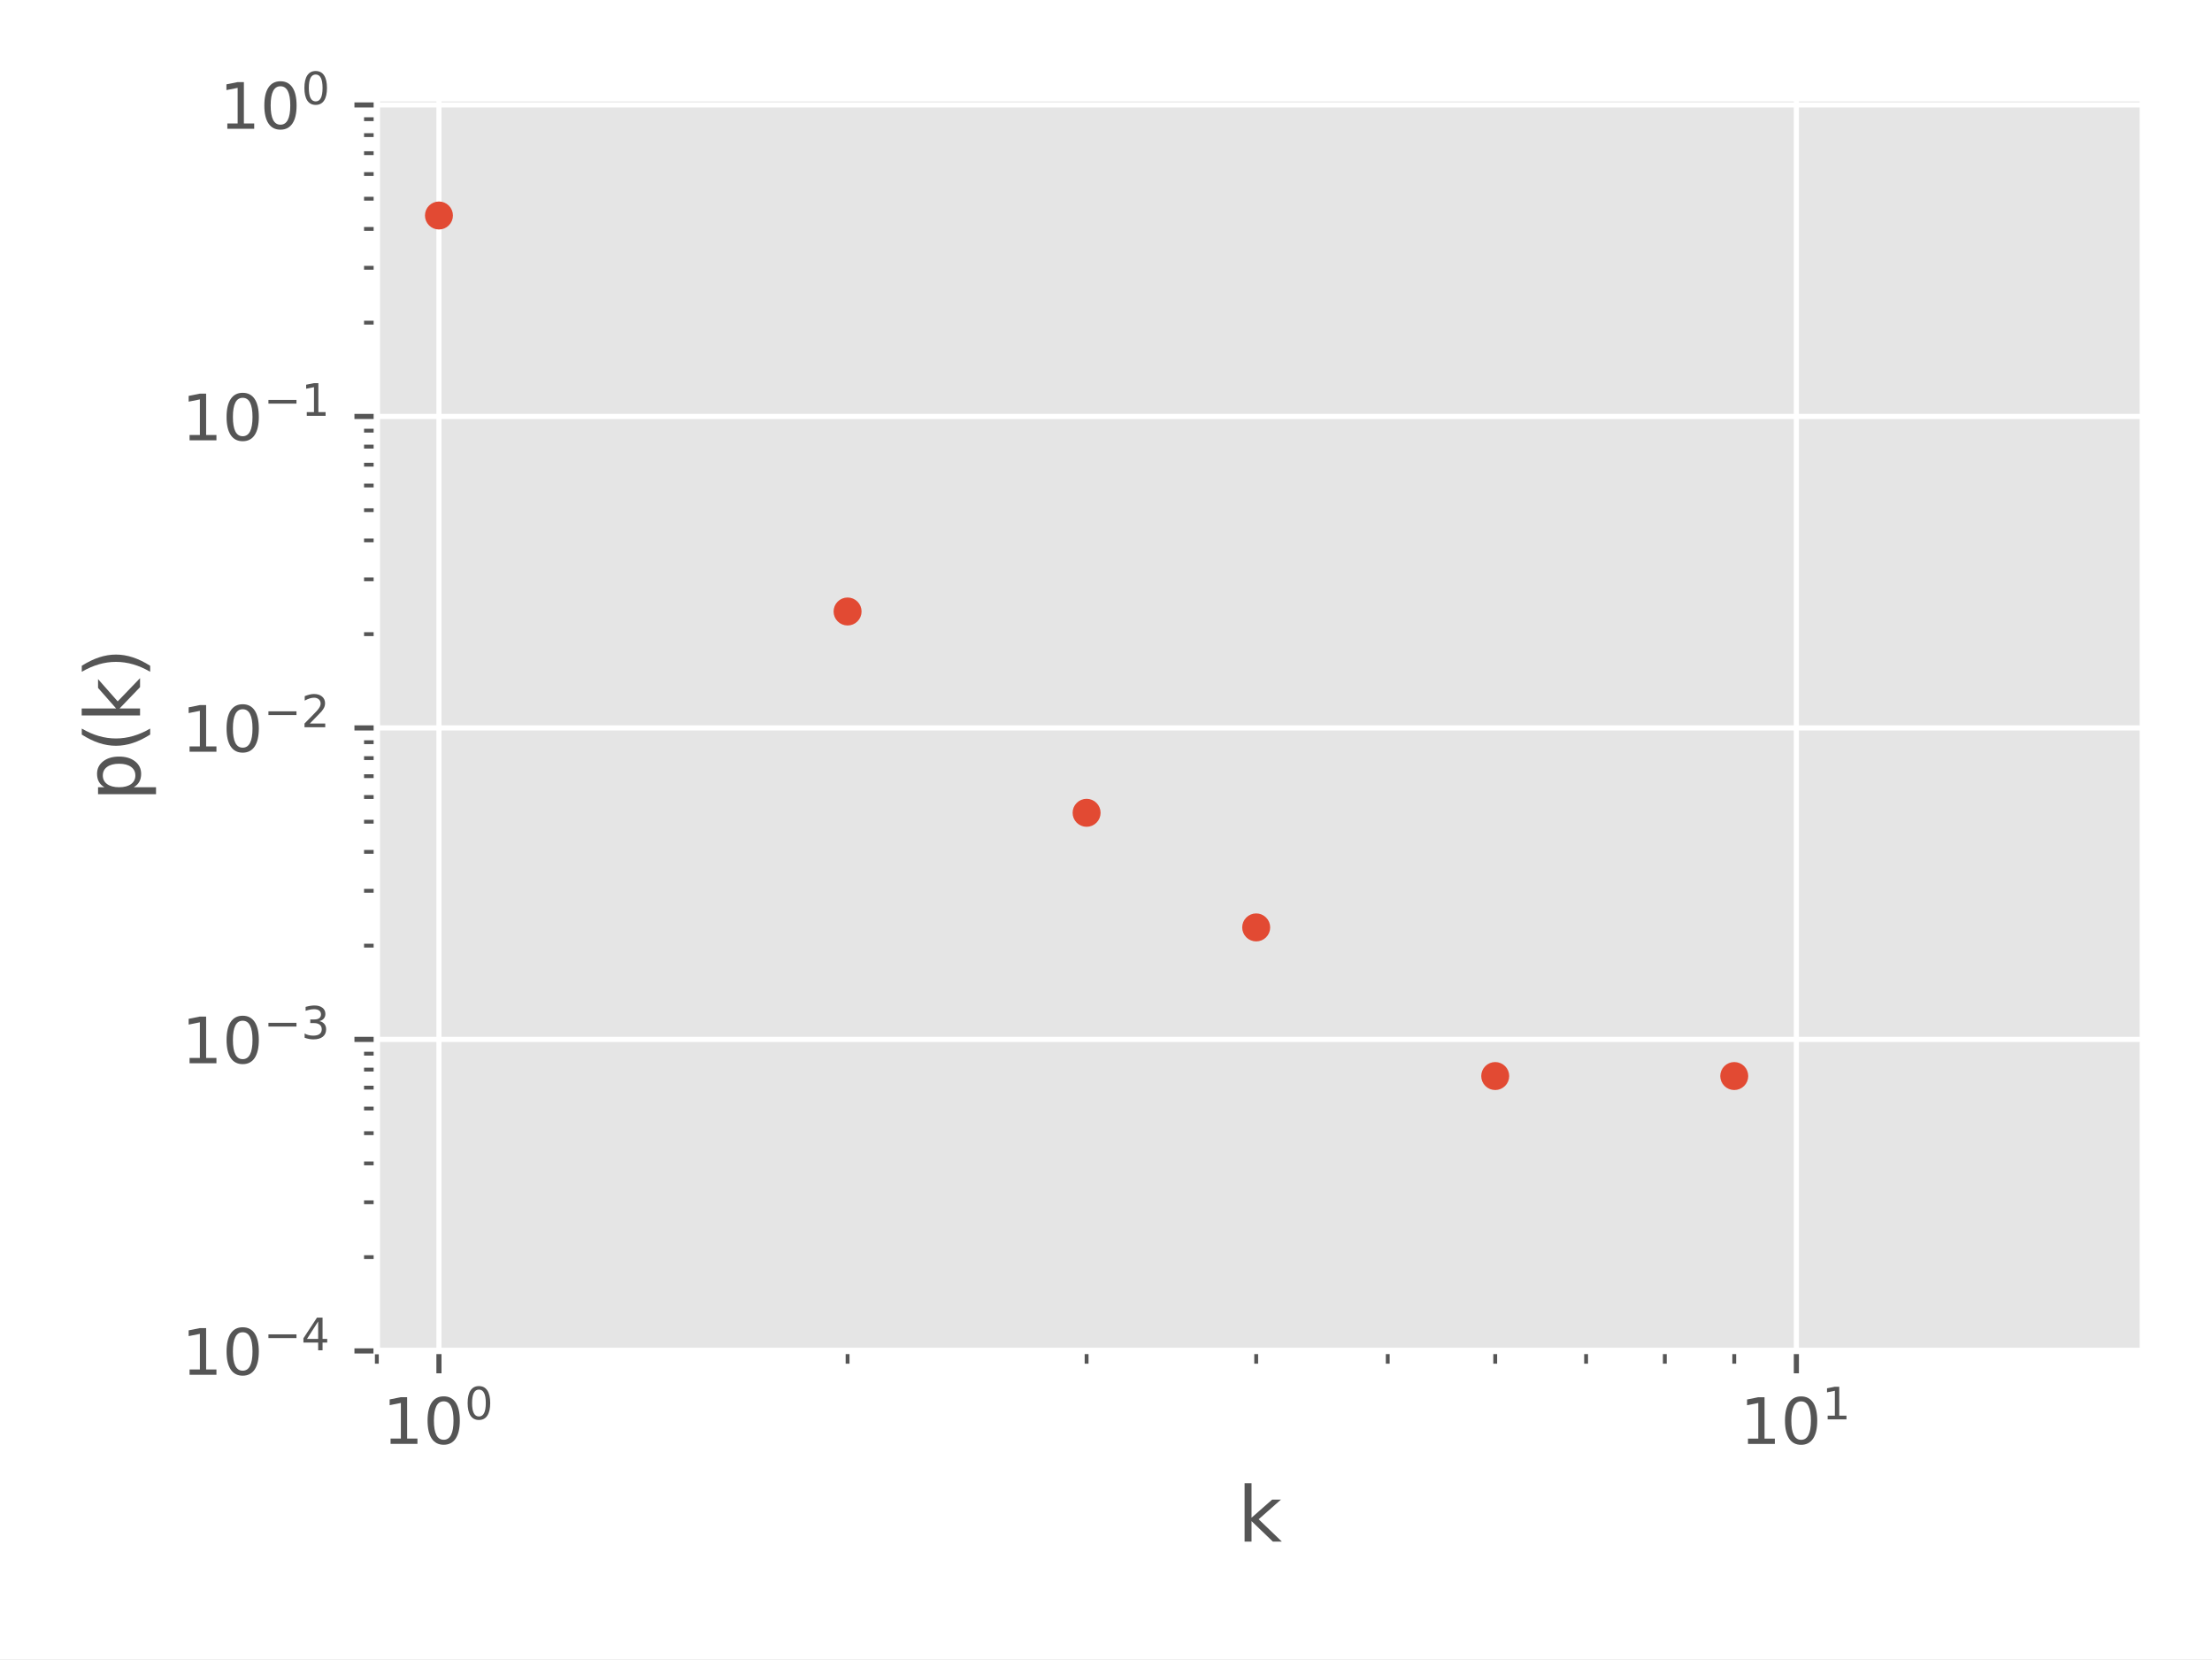
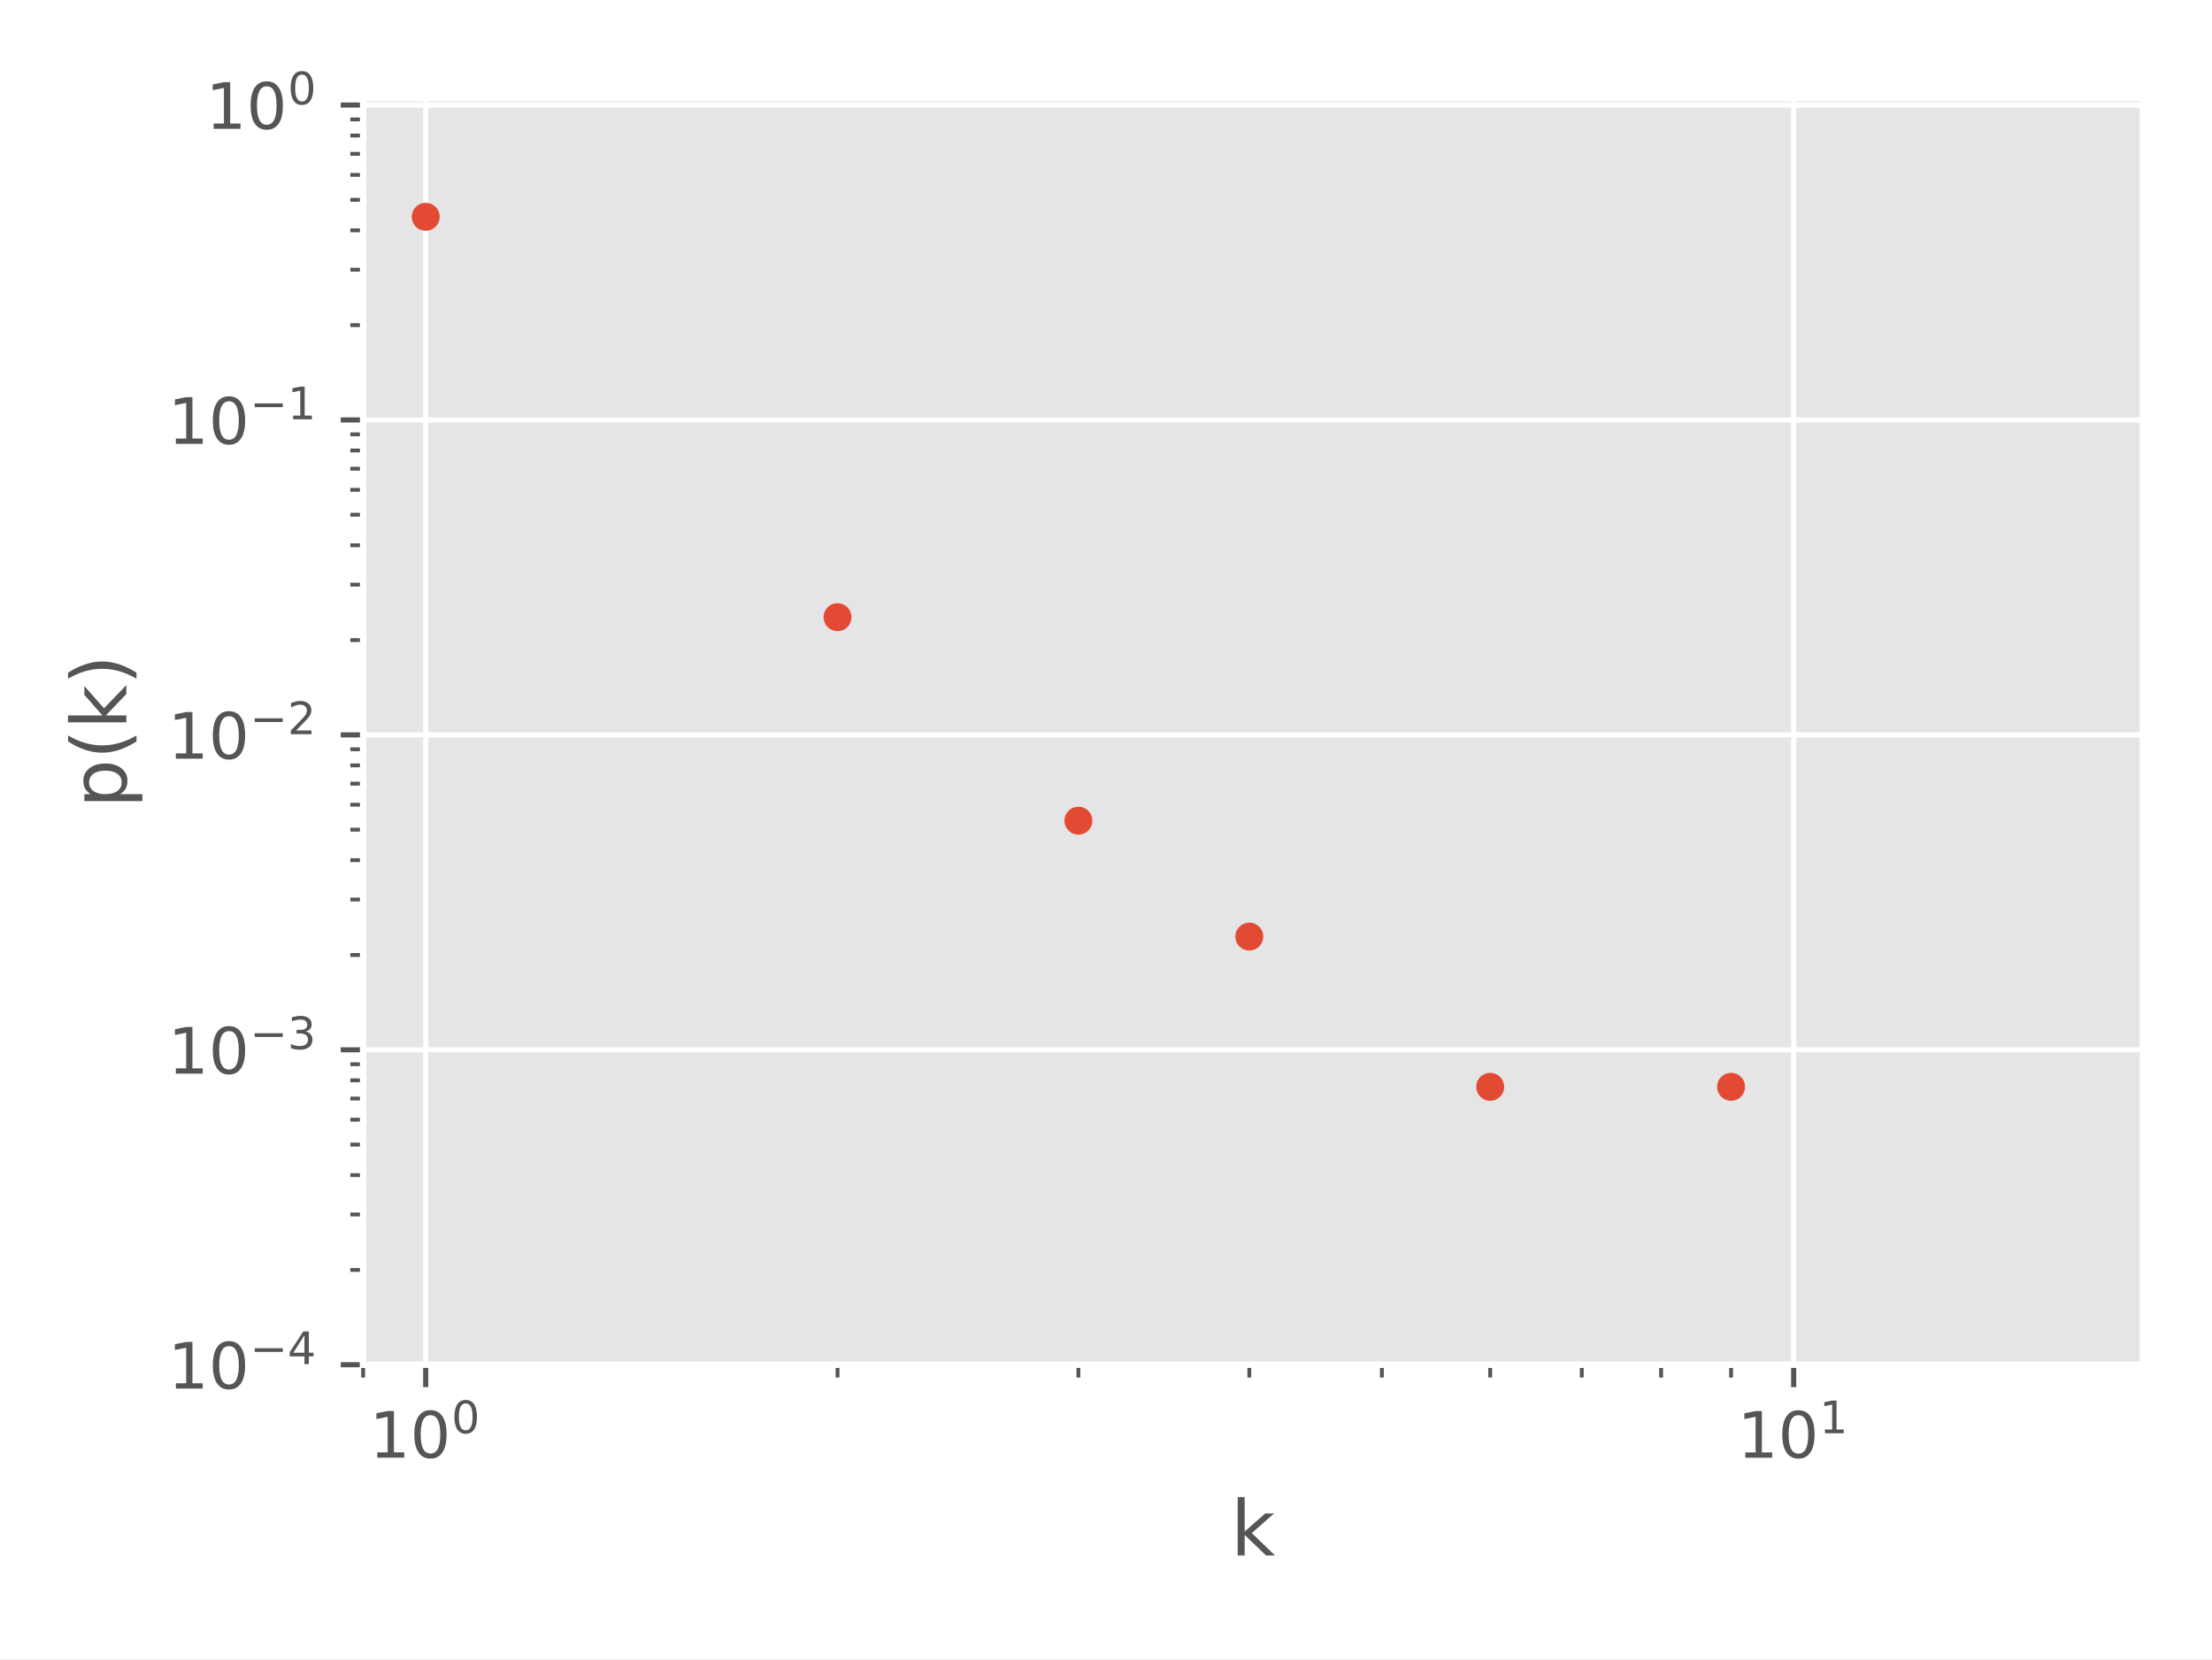
<svg xmlns="http://www.w3.org/2000/svg" xmlns:xlink="http://www.w3.org/1999/xlink" width="345.6pt" height="259.2pt" viewBox="0 0 345.6 259.2" version="1.1">
  <defs>
    <style type="text/css">*{stroke-linejoin: round; stroke-linecap: butt}</style>
  </defs>
  <g id="figure_1">
    <g id="patch_1">
      <path d="M 0 259.2  L 345.6 259.2  L 345.6 0  L 0 0  z " style="fill: #ffffff" />
    </g>
    <g id="axes_1">
      <g id="patch_2">
-         <path d="M 58.877 211.048  L 334.8 211.048  L 334.8 15.342  L 58.877 15.342  z " style="fill: #e5e5e5" />
+         <path d="M 56.735 213.208  L 334.8 213.208  L 334.8 15.342  L 56.735 15.342  z " style="fill: #e5e5e5" />
      </g>
      <g id="matplotlib.axis_1">
        <g id="xtick_1">
          <g id="line2d_1">
-             <path d="M 68.581 211.048  L 68.581 15.342  " clip-path="url(#p862476a985)" style="fill: none; stroke: #ffffff; stroke-width: 0.8; stroke-linecap: square" />
+             <path d="M 66.515 213.208  L 66.515 15.342  " clip-path="url(#pec74b19108)" style="fill: none; stroke: #ffffff; stroke-width: 0.8; stroke-linecap: square" />
          </g>
          <g id="line2d_2">
            <defs>
-               <path id="m6528d0ba1c" d="M 0 0  L 0 3.5  " style="stroke: #555555; stroke-width: 0.8" />
+               <path id="maabb291163" d="M 0 0  L 0 3.5  " style="stroke: #555555; stroke-width: 0.8" />
            </defs>
            <g>
-               <use xlink:href="#m6528d0ba1c" x="68.581" y="211.048" style="fill: #555555; stroke: #555555; stroke-width: 0.8" />
+               <use xlink:href="#maabb291163" x="66.515" y="213.208" style="fill: #555555; stroke: #555555; stroke-width: 0.8" />
            </g>
          </g>
          <g id="text_1">
-             <g style="fill: #555555" transform="translate(59.78132 225.6464) scale(0.1 -0.1)">
+             <g style="fill: #555555" transform="translate(57.71494 227.8064)scale(0.1 -0.1)">
              <defs>
                <path id="DejaVuSans-31" d="M 794 531  L 1825 531  L 1825 4091  L 703 3866  L 703 4441  L 1819 4666  L 2450 4666  L 2450 531  L 3481 531  L 3481 0  L 794 0  L 794 531  z " transform="scale(0.015625)" />
                <path id="DejaVuSans-30" d="M 2034 4250  Q 1547 4250 1301 3770  Q 1056 3291 1056 2328  Q 1056 1369 1301 889  Q 1547 409 2034 409  Q 2525 409 2770 889  Q 3016 1369 3016 2328  Q 3016 3291 2770 3770  Q 2525 4250 2034 4250  z M 2034 4750  Q 2819 4750 3233 4129  Q 3647 3509 3647 2328  Q 3647 1150 3233 529  Q 2819 -91 2034 -91  Q 1250 -91 836 529  Q 422 1150 422 2328  Q 422 3509 836 4129  Q 1250 4750 2034 4750  z " transform="scale(0.015625)" />
              </defs>
              <use xlink:href="#DejaVuSans-31" transform="translate(0 0.765625)" />
              <use xlink:href="#DejaVuSans-30" transform="translate(63.62305 0.765625)" />
-               <use xlink:href="#DejaVuSans-30" transform="translate(128.2031 39.04688) scale(0.7)" />
+               <use xlink:href="#DejaVuSans-30" transform="translate(128.2031 39.04688)scale(0.7)" />
            </g>
          </g>
        </g>
        <g id="xtick_2">
          <g id="line2d_3">
-             <path d="M 280.662 211.048  L 280.662 15.342  " clip-path="url(#p862476a985)" style="fill: none; stroke: #ffffff; stroke-width: 0.8; stroke-linecap: square" />
+             <path d="M 280.241 213.208  L 280.241 15.342  " clip-path="url(#pec74b19108)" style="fill: none; stroke: #ffffff; stroke-width: 0.8; stroke-linecap: square" />
          </g>
          <g id="line2d_4">
            <g>
-               <use xlink:href="#m6528d0ba1c" x="280.662" y="211.048" style="fill: #555555; stroke: #555555; stroke-width: 0.8" />
+               <use xlink:href="#maabb291163" x="280.241" y="213.208" style="fill: #555555; stroke: #555555; stroke-width: 0.8" />
            </g>
          </g>
          <g id="text_2">
-             <g style="fill: #555555" transform="translate(271.8617 225.6464) scale(0.1 -0.1)">
+             <g style="fill: #555555" transform="translate(271.4415 227.8064)scale(0.1 -0.1)">
              <use xlink:href="#DejaVuSans-31" transform="translate(0 0.684375)" />
              <use xlink:href="#DejaVuSans-30" transform="translate(63.62305 0.684375)" />
-               <use xlink:href="#DejaVuSans-31" transform="translate(128.2031 38.96563) scale(0.7)" />
+               <use xlink:href="#DejaVuSans-31" transform="translate(128.2031 38.96563)scale(0.7)" />
            </g>
          </g>
        </g>
        <g id="xtick_3">
          <g id="line2d_5">
            <defs>
-               <path id="me3279b4df3" d="M 0 0  L 0 2  " style="stroke: #555555; stroke-width: 0.6" />
+               <path id="me53e48c634" d="M 0 0  L 0 2  " style="stroke: #555555; stroke-width: 0.6" />
            </defs>
            <g>
-               <use xlink:href="#me3279b4df3" x="58.877" y="211.048" style="fill: #555555; stroke: #555555; stroke-width: 0.6" />
+               <use xlink:href="#me53e48c634" x="56.735" y="213.208" style="fill: #555555; stroke: #555555; stroke-width: 0.6" />
            </g>
          </g>
        </g>
        <g id="xtick_4">
          <g id="line2d_6">
            <g>
-               <use xlink:href="#me3279b4df3" x="132.424" y="211.048" style="fill: #555555; stroke: #555555; stroke-width: 0.6" />
+               <use xlink:href="#me53e48c634" x="130.853" y="213.208" style="fill: #555555; stroke: #555555; stroke-width: 0.6" />
            </g>
          </g>
        </g>
        <g id="xtick_5">
          <g id="line2d_7">
            <g>
-               <use xlink:href="#me3279b4df3" x="169.769" y="211.048" style="fill: #555555; stroke: #555555; stroke-width: 0.6" />
+               <use xlink:href="#me53e48c634" x="168.488" y="213.208" style="fill: #555555; stroke: #555555; stroke-width: 0.6" />
            </g>
          </g>
        </g>
        <g id="xtick_6">
          <g id="line2d_8">
            <g>
-               <use xlink:href="#me3279b4df3" x="196.266" y="211.048" style="fill: #555555; stroke: #555555; stroke-width: 0.6" />
+               <use xlink:href="#me53e48c634" x="195.191" y="213.208" style="fill: #555555; stroke: #555555; stroke-width: 0.6" />
            </g>
          </g>
        </g>
        <g id="xtick_7">
          <g id="line2d_9">
            <g>
-               <use xlink:href="#me3279b4df3" x="216.819" y="211.048" style="fill: #555555; stroke: #555555; stroke-width: 0.6" />
+               <use xlink:href="#me53e48c634" x="215.903" y="213.208" style="fill: #555555; stroke: #555555; stroke-width: 0.6" />
            </g>
          </g>
        </g>
        <g id="xtick_8">
          <g id="line2d_10">
            <g>
-               <use xlink:href="#me3279b4df3" x="233.612" y="211.048" style="fill: #555555; stroke: #555555; stroke-width: 0.6" />
+               <use xlink:href="#me53e48c634" x="232.827" y="213.208" style="fill: #555555; stroke: #555555; stroke-width: 0.6" />
            </g>
          </g>
        </g>
        <g id="xtick_9">
          <g id="line2d_11">
            <g>
-               <use xlink:href="#me3279b4df3" x="247.81" y="211.048" style="fill: #555555; stroke: #555555; stroke-width: 0.6" />
+               <use xlink:href="#me53e48c634" x="247.135" y="213.208" style="fill: #555555; stroke: #555555; stroke-width: 0.6" />
            </g>
          </g>
        </g>
        <g id="xtick_10">
          <g id="line2d_12">
            <g>
-               <use xlink:href="#me3279b4df3" x="260.109" y="211.048" style="fill: #555555; stroke: #555555; stroke-width: 0.6" />
+               <use xlink:href="#me53e48c634" x="259.529" y="213.208" style="fill: #555555; stroke: #555555; stroke-width: 0.6" />
            </g>
          </g>
        </g>
        <g id="xtick_11">
          <g id="line2d_13">
            <g>
-               <use xlink:href="#me3279b4df3" x="270.957" y="211.048" style="fill: #555555; stroke: #555555; stroke-width: 0.6" />
+               <use xlink:href="#me53e48c634" x="270.462" y="213.208" style="fill: #555555; stroke: #555555; stroke-width: 0.6" />
            </g>
          </g>
        </g>
        <g id="text_3">
-           <g style="fill: #555555" transform="translate(193.3642 240.8442) scale(0.12 -0.12)">
+           <g style="fill: #555555" transform="translate(192.2933 243.0043)scale(0.12 -0.12)">
            <defs>
              <path id="DejaVuSans-6b" d="M 581 4863  L 1159 4863  L 1159 1991  L 2875 3500  L 3609 3500  L 1753 1863  L 3688 0  L 2938 0  L 1159 1709  L 1159 0  L 581 0  L 581 4863  z " transform="scale(0.015625)" />
            </defs>
            <use xlink:href="#DejaVuSans-6b" />
          </g>
        </g>
      </g>
      <g id="matplotlib.axis_2">
        <g id="ytick_1">
          <g id="line2d_14">
-             <path d="M 58.877 211.048  L 334.8 211.048  " clip-path="url(#p862476a985)" style="fill: none; stroke: #ffffff; stroke-width: 0.8; stroke-linecap: square" />
+             <path d="M 56.735 213.208  L 334.8 213.208  " clip-path="url(#pec74b19108)" style="fill: none; stroke: #ffffff; stroke-width: 0.8; stroke-linecap: square" />
          </g>
          <g id="line2d_15">
            <defs>
-               <path id="m0f10e867bb" d="M 0 0  L -3.5 0  " style="stroke: #555555; stroke-width: 0.8" />
+               <path id="m325b8094b5" d="M 0 0  L -3.5 0  " style="stroke: #555555; stroke-width: 0.8" />
            </defs>
            <g>
-               <use xlink:href="#m0f10e867bb" x="58.877" y="211.048" style="fill: #555555; stroke: #555555; stroke-width: 0.8" />
+               <use xlink:href="#m325b8094b5" x="56.735" y="213.208" style="fill: #555555; stroke: #555555; stroke-width: 0.8" />
            </g>
          </g>
          <g id="text_4">
-             <g style="fill: #555555" transform="translate(28.37705 214.8472) scale(0.1 -0.1)">
+             <g style="fill: #555555" transform="translate(26.23535 217.0072)scale(0.1 -0.1)">
              <defs>
                <path id="DejaVuSans-2212" d="M 678 2272  L 4684 2272  L 4684 1741  L 678 1741  L 678 2272  z " transform="scale(0.015625)" />
                <path id="DejaVuSans-34" d="M 2419 4116  L 825 1625  L 2419 1625  L 2419 4116  z M 2253 4666  L 3047 4666  L 3047 1625  L 3713 1625  L 3713 1100  L 3047 1100  L 3047 0  L 2419 0  L 2419 1100  L 313 1100  L 313 1709  L 2253 4666  z " transform="scale(0.015625)" />
              </defs>
              <use xlink:href="#DejaVuSans-31" transform="translate(0 0.684375)" />
              <use xlink:href="#DejaVuSans-30" transform="translate(63.62305 0.684375)" />
-               <use xlink:href="#DejaVuSans-2212" transform="translate(128.2031 38.96563) scale(0.7)" />
-               <use xlink:href="#DejaVuSans-34" transform="translate(186.8555 38.96563) scale(0.7)" />
+               <use xlink:href="#DejaVuSans-2212" transform="translate(128.2031 38.96563)scale(0.7)" />
+               <use xlink:href="#DejaVuSans-34" transform="translate(186.8555 38.96563)scale(0.7)" />
            </g>
          </g>
        </g>
        <g id="ytick_2">
          <g id="line2d_16">
-             <path d="M 58.877 162.385  L 334.8 162.385  " clip-path="url(#p862476a985)" style="fill: none; stroke: #ffffff; stroke-width: 0.8; stroke-linecap: square" />
+             <path d="M 56.735 164.008  L 334.8 164.008  " clip-path="url(#pec74b19108)" style="fill: none; stroke: #ffffff; stroke-width: 0.8; stroke-linecap: square" />
          </g>
          <g id="line2d_17">
            <g>
-               <use xlink:href="#m0f10e867bb" x="58.877" y="162.385" style="fill: #555555; stroke: #555555; stroke-width: 0.8" />
+               <use xlink:href="#m325b8094b5" x="56.735" y="164.008" style="fill: #555555; stroke: #555555; stroke-width: 0.8" />
            </g>
          </g>
          <g id="text_5">
-             <g style="fill: #555555" transform="translate(28.37705 166.184) scale(0.1 -0.1)">
+             <g style="fill: #555555" transform="translate(26.23535 167.8069)scale(0.1 -0.1)">
              <defs>
                <path id="DejaVuSans-33" d="M 2597 2516  Q 3050 2419 3304 2112  Q 3559 1806 3559 1356  Q 3559 666 3084 287  Q 2609 -91 1734 -91  Q 1441 -91 1130 -33  Q 819 25 488 141  L 488 750  Q 750 597 1062 519  Q 1375 441 1716 441  Q 2309 441 2620 675  Q 2931 909 2931 1356  Q 2931 1769 2642 2001  Q 2353 2234 1838 2234  L 1294 2234  L 1294 2753  L 1863 2753  Q 2328 2753 2575 2939  Q 2822 3125 2822 3475  Q 2822 3834 2567 4026  Q 2313 4219 1838 4219  Q 1578 4219 1281 4162  Q 984 4106 628 3988  L 628 4550  Q 988 4650 1302 4700  Q 1616 4750 1894 4750  Q 2613 4750 3031 4423  Q 3450 4097 3450 3541  Q 3450 3153 3228 2886  Q 3006 2619 2597 2516  z " transform="scale(0.015625)" />
              </defs>
              <use xlink:href="#DejaVuSans-31" transform="translate(0 0.765625)" />
              <use xlink:href="#DejaVuSans-30" transform="translate(63.62305 0.765625)" />
-               <use xlink:href="#DejaVuSans-2212" transform="translate(128.2031 39.04688) scale(0.7)" />
-               <use xlink:href="#DejaVuSans-33" transform="translate(186.8555 39.04688) scale(0.7)" />
+               <use xlink:href="#DejaVuSans-2212" transform="translate(128.2031 39.04688)scale(0.7)" />
+               <use xlink:href="#DejaVuSans-33" transform="translate(186.8555 39.04688)scale(0.7)" />
            </g>
          </g>
        </g>
        <g id="ytick_3">
          <g id="line2d_18">
-             <path d="M 58.877 113.722  L 334.8 113.722  " clip-path="url(#p862476a985)" style="fill: none; stroke: #ffffff; stroke-width: 0.8; stroke-linecap: square" />
+             <path d="M 56.735 114.807  L 334.8 114.807  " clip-path="url(#pec74b19108)" style="fill: none; stroke: #ffffff; stroke-width: 0.8; stroke-linecap: square" />
          </g>
          <g id="line2d_19">
            <g>
-               <use xlink:href="#m0f10e867bb" x="58.877" y="113.722" style="fill: #555555; stroke: #555555; stroke-width: 0.8" />
+               <use xlink:href="#m325b8094b5" x="56.735" y="114.807" style="fill: #555555; stroke: #555555; stroke-width: 0.8" />
            </g>
          </g>
          <g id="text_6">
-             <g style="fill: #555555" transform="translate(28.37705 117.5208) scale(0.1 -0.1)">
+             <g style="fill: #555555" transform="translate(26.23535 118.6066)scale(0.1 -0.1)">
              <defs>
                <path id="DejaVuSans-32" d="M 1228 531  L 3431 531  L 3431 0  L 469 0  L 469 531  Q 828 903 1448 1529  Q 2069 2156 2228 2338  Q 2531 2678 2651 2914  Q 2772 3150 2772 3378  Q 2772 3750 2511 3984  Q 2250 4219 1831 4219  Q 1534 4219 1204 4116  Q 875 4013 500 3803  L 500 4441  Q 881 4594 1212 4672  Q 1544 4750 1819 4750  Q 2544 4750 2975 4387  Q 3406 4025 3406 3419  Q 3406 3131 3298 2873  Q 3191 2616 2906 2266  Q 2828 2175 2409 1742  Q 1991 1309 1228 531  z " transform="scale(0.015625)" />
              </defs>
              <use xlink:href="#DejaVuSans-31" transform="translate(0 0.765625)" />
              <use xlink:href="#DejaVuSans-30" transform="translate(63.62305 0.765625)" />
-               <use xlink:href="#DejaVuSans-2212" transform="translate(128.2031 39.04688) scale(0.7)" />
-               <use xlink:href="#DejaVuSans-32" transform="translate(186.8555 39.04688) scale(0.7)" />
+               <use xlink:href="#DejaVuSans-2212" transform="translate(128.2031 39.04688)scale(0.7)" />
+               <use xlink:href="#DejaVuSans-32" transform="translate(186.8555 39.04688)scale(0.7)" />
            </g>
          </g>
        </g>
        <g id="ytick_4">
          <g id="line2d_20">
-             <path d="M 58.877 65.058  L 334.8 65.058  " clip-path="url(#p862476a985)" style="fill: none; stroke: #ffffff; stroke-width: 0.8; stroke-linecap: square" />
+             <path d="M 56.735 65.607  L 334.8 65.607  " clip-path="url(#pec74b19108)" style="fill: none; stroke: #ffffff; stroke-width: 0.8; stroke-linecap: square" />
          </g>
          <g id="line2d_21">
            <g>
-               <use xlink:href="#m0f10e867bb" x="58.877" y="65.058" style="fill: #555555; stroke: #555555; stroke-width: 0.8" />
+               <use xlink:href="#m325b8094b5" x="56.735" y="65.607" style="fill: #555555; stroke: #555555; stroke-width: 0.8" />
            </g>
          </g>
          <g id="text_7">
-             <g style="fill: #555555" transform="translate(28.37705 68.85756) scale(0.1 -0.1)">
+             <g style="fill: #555555" transform="translate(26.23535 69.40628)scale(0.1 -0.1)">
              <use xlink:href="#DejaVuSans-31" transform="translate(0 0.684375)" />
              <use xlink:href="#DejaVuSans-30" transform="translate(63.62305 0.684375)" />
-               <use xlink:href="#DejaVuSans-2212" transform="translate(128.2031 38.96563) scale(0.7)" />
-               <use xlink:href="#DejaVuSans-31" transform="translate(186.8555 38.96563) scale(0.7)" />
+               <use xlink:href="#DejaVuSans-2212" transform="translate(128.2031 38.96563)scale(0.7)" />
+               <use xlink:href="#DejaVuSans-31" transform="translate(186.8555 38.96563)scale(0.7)" />
            </g>
          </g>
        </g>
        <g id="ytick_5">
          <g id="line2d_22">
-             <path d="M 58.877 16.395  L 334.8 16.395  " clip-path="url(#p862476a985)" style="fill: none; stroke: #ffffff; stroke-width: 0.8; stroke-linecap: square" />
+             <path d="M 56.735 16.407  L 334.8 16.407  " clip-path="url(#pec74b19108)" style="fill: none; stroke: #ffffff; stroke-width: 0.8; stroke-linecap: square" />
          </g>
          <g id="line2d_23">
            <g>
-               <use xlink:href="#m0f10e867bb" x="58.877" y="16.395" style="fill: #555555; stroke: #555555; stroke-width: 0.8" />
+               <use xlink:href="#m325b8094b5" x="56.735" y="16.407" style="fill: #555555; stroke: #555555; stroke-width: 0.8" />
            </g>
          </g>
          <g id="text_8">
-             <g style="fill: #555555" transform="translate(34.27705 20.19435) scale(0.1 -0.1)">
+             <g style="fill: #555555" transform="translate(32.13535 20.20597)scale(0.1 -0.1)">
              <use xlink:href="#DejaVuSans-31" transform="translate(0 0.765625)" />
              <use xlink:href="#DejaVuSans-30" transform="translate(63.62305 0.765625)" />
-               <use xlink:href="#DejaVuSans-30" transform="translate(128.2031 39.04688) scale(0.7)" />
+               <use xlink:href="#DejaVuSans-30" transform="translate(128.2031 39.04688)scale(0.7)" />
            </g>
          </g>
        </g>
        <g id="ytick_6">
          <g id="line2d_24">
            <defs>
-               <path id="md589c469c1" d="M 0 0  L -2 0  " style="stroke: #555555; stroke-width: 0.6" />
+               <path id="m5ac95d13ba" d="M 0 0  L -2 0  " style="stroke: #555555; stroke-width: 0.6" />
            </defs>
            <g>
-               <use xlink:href="#md589c469c1" x="58.877" y="196.399" style="fill: #555555; stroke: #555555; stroke-width: 0.6" />
+               <use xlink:href="#m5ac95d13ba" x="56.735" y="198.397" style="fill: #555555; stroke: #555555; stroke-width: 0.6" />
            </g>
          </g>
        </g>
        <g id="ytick_7">
          <g id="line2d_25">
            <g>
-               <use xlink:href="#md589c469c1" x="58.877" y="187.83" style="fill: #555555; stroke: #555555; stroke-width: 0.6" />
+               <use xlink:href="#m5ac95d13ba" x="56.735" y="189.733" style="fill: #555555; stroke: #555555; stroke-width: 0.6" />
            </g>
          </g>
        </g>
        <g id="ytick_8">
          <g id="line2d_26">
            <g>
-               <use xlink:href="#md589c469c1" x="58.877" y="181.75" style="fill: #555555; stroke: #555555; stroke-width: 0.6" />
+               <use xlink:href="#m5ac95d13ba" x="56.735" y="183.586" style="fill: #555555; stroke: #555555; stroke-width: 0.6" />
            </g>
          </g>
        </g>
        <g id="ytick_9">
          <g id="line2d_27">
            <g>
-               <use xlink:href="#md589c469c1" x="58.877" y="177.034" style="fill: #555555; stroke: #555555; stroke-width: 0.6" />
+               <use xlink:href="#m5ac95d13ba" x="56.735" y="178.818" style="fill: #555555; stroke: #555555; stroke-width: 0.6" />
            </g>
          </g>
        </g>
        <g id="ytick_10">
          <g id="line2d_28">
            <g>
-               <use xlink:href="#md589c469c1" x="58.877" y="173.181" style="fill: #555555; stroke: #555555; stroke-width: 0.6" />
+               <use xlink:href="#m5ac95d13ba" x="56.735" y="174.923" style="fill: #555555; stroke: #555555; stroke-width: 0.6" />
            </g>
          </g>
        </g>
        <g id="ytick_11">
          <g id="line2d_29">
            <g>
-               <use xlink:href="#md589c469c1" x="58.877" y="169.923" style="fill: #555555; stroke: #555555; stroke-width: 0.6" />
+               <use xlink:href="#m5ac95d13ba" x="56.735" y="171.629" style="fill: #555555; stroke: #555555; stroke-width: 0.6" />
            </g>
          </g>
        </g>
        <g id="ytick_12">
          <g id="line2d_30">
            <g>
-               <use xlink:href="#md589c469c1" x="58.877" y="167.101" style="fill: #555555; stroke: #555555; stroke-width: 0.6" />
+               <use xlink:href="#m5ac95d13ba" x="56.735" y="168.776" style="fill: #555555; stroke: #555555; stroke-width: 0.6" />
            </g>
          </g>
        </g>
        <g id="ytick_13">
          <g id="line2d_31">
            <g>
-               <use xlink:href="#md589c469c1" x="58.877" y="164.611" style="fill: #555555; stroke: #555555; stroke-width: 0.6" />
+               <use xlink:href="#m5ac95d13ba" x="56.735" y="166.259" style="fill: #555555; stroke: #555555; stroke-width: 0.6" />
            </g>
          </g>
        </g>
        <g id="ytick_14">
          <g id="line2d_32">
            <g>
-               <use xlink:href="#md589c469c1" x="58.877" y="147.736" style="fill: #555555; stroke: #555555; stroke-width: 0.6" />
+               <use xlink:href="#m5ac95d13ba" x="56.735" y="149.197" style="fill: #555555; stroke: #555555; stroke-width: 0.6" />
            </g>
          </g>
        </g>
        <g id="ytick_15">
          <g id="line2d_33">
            <g>
-               <use xlink:href="#md589c469c1" x="58.877" y="139.167" style="fill: #555555; stroke: #555555; stroke-width: 0.6" />
+               <use xlink:href="#m5ac95d13ba" x="56.735" y="140.533" style="fill: #555555; stroke: #555555; stroke-width: 0.6" />
            </g>
          </g>
        </g>
        <g id="ytick_16">
          <g id="line2d_34">
            <g>
-               <use xlink:href="#md589c469c1" x="58.877" y="133.087" style="fill: #555555; stroke: #555555; stroke-width: 0.6" />
+               <use xlink:href="#m5ac95d13ba" x="56.735" y="134.386" style="fill: #555555; stroke: #555555; stroke-width: 0.6" />
            </g>
          </g>
        </g>
        <g id="ytick_17">
          <g id="line2d_35">
            <g>
-               <use xlink:href="#md589c469c1" x="58.877" y="128.371" style="fill: #555555; stroke: #555555; stroke-width: 0.6" />
+               <use xlink:href="#m5ac95d13ba" x="56.735" y="129.618" style="fill: #555555; stroke: #555555; stroke-width: 0.6" />
            </g>
          </g>
        </g>
        <g id="ytick_18">
          <g id="line2d_36">
            <g>
-               <use xlink:href="#md589c469c1" x="58.877" y="124.517" style="fill: #555555; stroke: #555555; stroke-width: 0.6" />
+               <use xlink:href="#m5ac95d13ba" x="56.735" y="125.722" style="fill: #555555; stroke: #555555; stroke-width: 0.6" />
            </g>
          </g>
        </g>
        <g id="ytick_19">
          <g id="line2d_37">
            <g>
-               <use xlink:href="#md589c469c1" x="58.877" y="121.26" style="fill: #555555; stroke: #555555; stroke-width: 0.6" />
+               <use xlink:href="#m5ac95d13ba" x="56.735" y="122.429" style="fill: #555555; stroke: #555555; stroke-width: 0.6" />
            </g>
          </g>
        </g>
        <g id="ytick_20">
          <g id="line2d_38">
            <g>
-               <use xlink:href="#md589c469c1" x="58.877" y="118.438" style="fill: #555555; stroke: #555555; stroke-width: 0.6" />
+               <use xlink:href="#m5ac95d13ba" x="56.735" y="119.575" style="fill: #555555; stroke: #555555; stroke-width: 0.6" />
            </g>
          </g>
        </g>
        <g id="ytick_21">
          <g id="line2d_39">
            <g>
-               <use xlink:href="#md589c469c1" x="58.877" y="115.948" style="fill: #555555; stroke: #555555; stroke-width: 0.6" />
+               <use xlink:href="#m5ac95d13ba" x="56.735" y="117.059" style="fill: #555555; stroke: #555555; stroke-width: 0.6" />
            </g>
          </g>
        </g>
        <g id="ytick_22">
          <g id="line2d_40">
            <g>
-               <use xlink:href="#md589c469c1" x="58.877" y="99.072" style="fill: #555555; stroke: #555555; stroke-width: 0.6" />
+               <use xlink:href="#m5ac95d13ba" x="56.735" y="99.997" style="fill: #555555; stroke: #555555; stroke-width: 0.6" />
            </g>
          </g>
        </g>
        <g id="ytick_23">
          <g id="line2d_41">
            <g>
-               <use xlink:href="#md589c469c1" x="58.877" y="90.503" style="fill: #555555; stroke: #555555; stroke-width: 0.6" />
+               <use xlink:href="#m5ac95d13ba" x="56.735" y="91.333" style="fill: #555555; stroke: #555555; stroke-width: 0.6" />
            </g>
          </g>
        </g>
        <g id="ytick_24">
          <g id="line2d_42">
            <g>
-               <use xlink:href="#md589c469c1" x="58.877" y="84.423" style="fill: #555555; stroke: #555555; stroke-width: 0.6" />
+               <use xlink:href="#m5ac95d13ba" x="56.735" y="85.186" style="fill: #555555; stroke: #555555; stroke-width: 0.6" />
            </g>
          </g>
        </g>
        <g id="ytick_25">
          <g id="line2d_43">
            <g>
-               <use xlink:href="#md589c469c1" x="58.877" y="79.707" style="fill: #555555; stroke: #555555; stroke-width: 0.6" />
+               <use xlink:href="#m5ac95d13ba" x="56.735" y="80.418" style="fill: #555555; stroke: #555555; stroke-width: 0.6" />
            </g>
          </g>
        </g>
        <g id="ytick_26">
          <g id="line2d_44">
            <g>
-               <use xlink:href="#md589c469c1" x="58.877" y="75.854" style="fill: #555555; stroke: #555555; stroke-width: 0.6" />
+               <use xlink:href="#m5ac95d13ba" x="56.735" y="76.522" style="fill: #555555; stroke: #555555; stroke-width: 0.6" />
            </g>
          </g>
        </g>
        <g id="ytick_27">
          <g id="line2d_45">
            <g>
-               <use xlink:href="#md589c469c1" x="58.877" y="72.596" style="fill: #555555; stroke: #555555; stroke-width: 0.6" />
+               <use xlink:href="#m5ac95d13ba" x="56.735" y="73.228" style="fill: #555555; stroke: #555555; stroke-width: 0.6" />
            </g>
          </g>
        </g>
        <g id="ytick_28">
          <g id="line2d_46">
            <g>
-               <use xlink:href="#md589c469c1" x="58.877" y="69.774" style="fill: #555555; stroke: #555555; stroke-width: 0.6" />
+               <use xlink:href="#m5ac95d13ba" x="56.735" y="70.375" style="fill: #555555; stroke: #555555; stroke-width: 0.6" />
            </g>
          </g>
        </g>
        <g id="ytick_29">
          <g id="line2d_47">
            <g>
-               <use xlink:href="#md589c469c1" x="58.877" y="67.285" style="fill: #555555; stroke: #555555; stroke-width: 0.6" />
+               <use xlink:href="#m5ac95d13ba" x="56.735" y="67.858" style="fill: #555555; stroke: #555555; stroke-width: 0.6" />
            </g>
          </g>
        </g>
        <g id="ytick_30">
          <g id="line2d_48">
            <g>
-               <use xlink:href="#md589c469c1" x="58.877" y="50.409" style="fill: #555555; stroke: #555555; stroke-width: 0.6" />
+               <use xlink:href="#m5ac95d13ba" x="56.735" y="50.796" style="fill: #555555; stroke: #555555; stroke-width: 0.6" />
            </g>
          </g>
        </g>
        <g id="ytick_31">
          <g id="line2d_49">
            <g>
-               <use xlink:href="#md589c469c1" x="58.877" y="41.84" style="fill: #555555; stroke: #555555; stroke-width: 0.6" />
+               <use xlink:href="#m5ac95d13ba" x="56.735" y="42.133" style="fill: #555555; stroke: #555555; stroke-width: 0.6" />
            </g>
          </g>
        </g>
        <g id="ytick_32">
          <g id="line2d_50">
            <g>
-               <use xlink:href="#md589c469c1" x="58.877" y="35.76" style="fill: #555555; stroke: #555555; stroke-width: 0.6" />
+               <use xlink:href="#m5ac95d13ba" x="56.735" y="35.986" style="fill: #555555; stroke: #555555; stroke-width: 0.6" />
            </g>
          </g>
        </g>
        <g id="ytick_33">
          <g id="line2d_51">
            <g>
-               <use xlink:href="#md589c469c1" x="58.877" y="31.044" style="fill: #555555; stroke: #555555; stroke-width: 0.6" />
+               <use xlink:href="#m5ac95d13ba" x="56.735" y="31.218" style="fill: #555555; stroke: #555555; stroke-width: 0.6" />
            </g>
          </g>
        </g>
        <g id="ytick_34">
          <g id="line2d_52">
            <g>
-               <use xlink:href="#md589c469c1" x="58.877" y="27.191" style="fill: #555555; stroke: #555555; stroke-width: 0.6" />
+               <use xlink:href="#m5ac95d13ba" x="56.735" y="27.322" style="fill: #555555; stroke: #555555; stroke-width: 0.6" />
            </g>
          </g>
        </g>
        <g id="ytick_35">
          <g id="line2d_53">
            <g>
-               <use xlink:href="#md589c469c1" x="58.877" y="23.933" style="fill: #555555; stroke: #555555; stroke-width: 0.6" />
+               <use xlink:href="#m5ac95d13ba" x="56.735" y="24.028" style="fill: #555555; stroke: #555555; stroke-width: 0.6" />
            </g>
          </g>
        </g>
        <g id="ytick_36">
          <g id="line2d_54">
            <g>
-               <use xlink:href="#md589c469c1" x="58.877" y="21.111" style="fill: #555555; stroke: #555555; stroke-width: 0.6" />
+               <use xlink:href="#m5ac95d13ba" x="56.735" y="21.175" style="fill: #555555; stroke: #555555; stroke-width: 0.6" />
            </g>
          </g>
        </g>
        <g id="ytick_37">
          <g id="line2d_55">
            <g>
-               <use xlink:href="#md589c469c1" x="58.877" y="18.622" style="fill: #555555; stroke: #555555; stroke-width: 0.6" />
+               <use xlink:href="#m5ac95d13ba" x="56.735" y="18.658" style="fill: #555555; stroke: #555555; stroke-width: 0.6" />
            </g>
          </g>
        </g>
        <g id="text_9">
-           <g style="fill: #555555" transform="translate(21.88143 125.1602) rotate(-90) scale(0.12 -0.12)">
+           <g style="fill: #555555" transform="translate(19.73972 126.2402)rotate(-90)scale(0.12 -0.12)">
            <defs>
              <path id="DejaVuSans-70" d="M 1159 525  L 1159 -1331  L 581 -1331  L 581 3500  L 1159 3500  L 1159 2969  Q 1341 3281 1617 3432  Q 1894 3584 2278 3584  Q 2916 3584 3314 3078  Q 3713 2572 3713 1747  Q 3713 922 3314 415  Q 2916 -91 2278 -91  Q 1894 -91 1617 61  Q 1341 213 1159 525  z M 3116 1747  Q 3116 2381 2855 2742  Q 2594 3103 2138 3103  Q 1681 3103 1420 2742  Q 1159 2381 1159 1747  Q 1159 1113 1420 752  Q 1681 391 2138 391  Q 2594 391 2855 752  Q 3116 1113 3116 1747  z " transform="scale(0.015625)" />
              <path id="DejaVuSans-28" d="M 1984 4856  Q 1566 4138 1362 3434  Q 1159 2731 1159 2009  Q 1159 1288 1364 580  Q 1569 -128 1984 -844  L 1484 -844  Q 1016 -109 783 600  Q 550 1309 550 2009  Q 550 2706 781 3412  Q 1013 4119 1484 4856  L 1984 4856  z " transform="scale(0.015625)" />
              <path id="DejaVuSans-29" d="M 513 4856  L 1013 4856  Q 1481 4119 1714 3412  Q 1947 2706 1947 2009  Q 1947 1309 1714 600  Q 1481 -109 1013 -844  L 513 -844  Q 928 -128 1133 580  Q 1338 1288 1338 2009  Q 1338 2731 1133 3434  Q 928 4138 513 4856  z " transform="scale(0.015625)" />
            </defs>
            <use xlink:href="#DejaVuSans-70" />
            <use xlink:href="#DejaVuSans-28" x="63.477" />
            <use xlink:href="#DejaVuSans-6b" x="102.49" />
            <use xlink:href="#DejaVuSans-29" x="160.4" />
          </g>
        </g>
      </g>
      <g id="PathCollection_1">
        <defs>
-           <path id="m3dfd0918aa" d="M 0 1.936  C 0.514 1.936 1.006 1.732 1.369 1.369  C 1.732 1.006 1.936 0.514 1.936 0  C 1.936 -0.514 1.732 -1.006 1.369 -1.369  C 1.006 -1.732 0.514 -1.936 0 -1.936  C -0.514 -1.936 -1.006 -1.732 -1.369 -1.369  C -1.732 -1.006 -1.936 -0.514 -1.936 0  C -1.936 0.514 -1.732 1.006 -1.369 1.369  C -1.006 1.732 -0.514 1.936 0 1.936  z " style="stroke: #e24a33; stroke-width: 0.5" />
+           <path id="mf252ebbf4d" d="M 0 1.936  C 0.514 1.936 1.006 1.732 1.369 1.369  C 1.732 1.006 1.936 0.514 1.936 0  C 1.936 -0.514 1.732 -1.006 1.369 -1.369  C 1.006 -1.732 0.514 -1.936 0 -1.936  C -0.514 -1.936 -1.006 -1.732 -1.369 -1.369  C -1.732 -1.006 -1.936 -0.514 -1.936 0  C -1.936 0.514 -1.732 1.006 -1.369 1.369  C -1.006 1.732 -0.514 1.936 0 1.936  z " style="stroke: #e24a33; stroke-width: 0.5" />
        </defs>
-         <g clip-path="url(#p862476a985)">
-           <use xlink:href="#m3dfd0918aa" x="68.581" y="33.667" style="fill: #e24a33; stroke: #e24a33; stroke-width: 0.5" />
-           <use xlink:href="#m3dfd0918aa" x="132.424" y="95.533" style="fill: #e24a33; stroke: #e24a33; stroke-width: 0.5" />
-           <use xlink:href="#m3dfd0918aa" x="169.769" y="126.983" style="fill: #e24a33; stroke: #e24a33; stroke-width: 0.5" />
-           <use xlink:href="#m3dfd0918aa" x="196.266" y="144.889" style="fill: #e24a33; stroke: #e24a33; stroke-width: 0.5" />
-           <use xlink:href="#m3dfd0918aa" x="233.612" y="168.108" style="fill: #e24a33; stroke: #e24a33; stroke-width: 0.5" />
-           <use xlink:href="#m3dfd0918aa" x="270.957" y="168.108" style="fill: #e24a33; stroke: #e24a33; stroke-width: 0.5" />
+         <g clip-path="url(#pec74b19108)">
+           <use xlink:href="#mf252ebbf4d" x="-1" y="33.868" style="fill: #e24a33; stroke: #e24a33; stroke-width: 0.5" />
+           <use xlink:href="#mf252ebbf4d" x="66.515" y="33.869" style="fill: #e24a33; stroke: #e24a33; stroke-width: 0.5" />
+           <use xlink:href="#mf252ebbf4d" x="130.853" y="96.418" style="fill: #e24a33; stroke: #e24a33; stroke-width: 0.5" />
+           <use xlink:href="#mf252ebbf4d" x="168.488" y="128.215" style="fill: #e24a33; stroke: #e24a33; stroke-width: 0.5" />
+           <use xlink:href="#mf252ebbf4d" x="195.191" y="146.319" style="fill: #e24a33; stroke: #e24a33; stroke-width: 0.5" />
+           <use xlink:href="#mf252ebbf4d" x="232.827" y="169.794" style="fill: #e24a33; stroke: #e24a33; stroke-width: 0.5" />
+           <use xlink:href="#mf252ebbf4d" x="270.462" y="169.794" style="fill: #e24a33; stroke: #e24a33; stroke-width: 0.5" />
        </g>
      </g>
      <g id="patch_3">
-         <path d="M 58.877 211.048  L 58.877 15.342  " style="fill: none; stroke: #ffffff; stroke-linejoin: miter; stroke-linecap: square" />
+         <path d="M 56.735 213.208  L 56.735 15.342  " style="fill: none; stroke: #ffffff; stroke-linejoin: miter; stroke-linecap: square" />
      </g>
      <g id="patch_4">
-         <path d="M 334.8 211.048  L 334.8 15.342  " style="fill: none; stroke: #ffffff; stroke-linejoin: miter; stroke-linecap: square" />
+         <path d="M 334.8 213.208  L 334.8 15.342  " style="fill: none; stroke: #ffffff; stroke-linejoin: miter; stroke-linecap: square" />
      </g>
      <g id="patch_5">
-         <path d="M 58.877 211.048  L 334.8 211.048  " style="fill: none; stroke: #ffffff; stroke-linejoin: miter; stroke-linecap: square" />
+         <path d="M 56.735 213.208  L 334.8 213.208  " style="fill: none; stroke: #ffffff; stroke-linejoin: miter; stroke-linecap: square" />
      </g>
      <g id="patch_6">
-         <path d="M 58.877 15.342  L 334.8 15.342  " style="fill: none; stroke: #ffffff; stroke-linejoin: miter; stroke-linecap: square" />
+         <path d="M 56.735 15.342  L 334.8 15.342  " style="fill: none; stroke: #ffffff; stroke-linejoin: miter; stroke-linecap: square" />
      </g>
    </g>
  </g>
  <defs>
-     <clipPath id="p862476a985">
-       <rect x="58.877" y="15.342" width="275.923" height="195.706" />
+     <clipPath id="pec74b19108">
+       <rect x="56.735" y="15.342" width="278.065" height="197.866" />
    </clipPath>
  </defs>
</svg>
